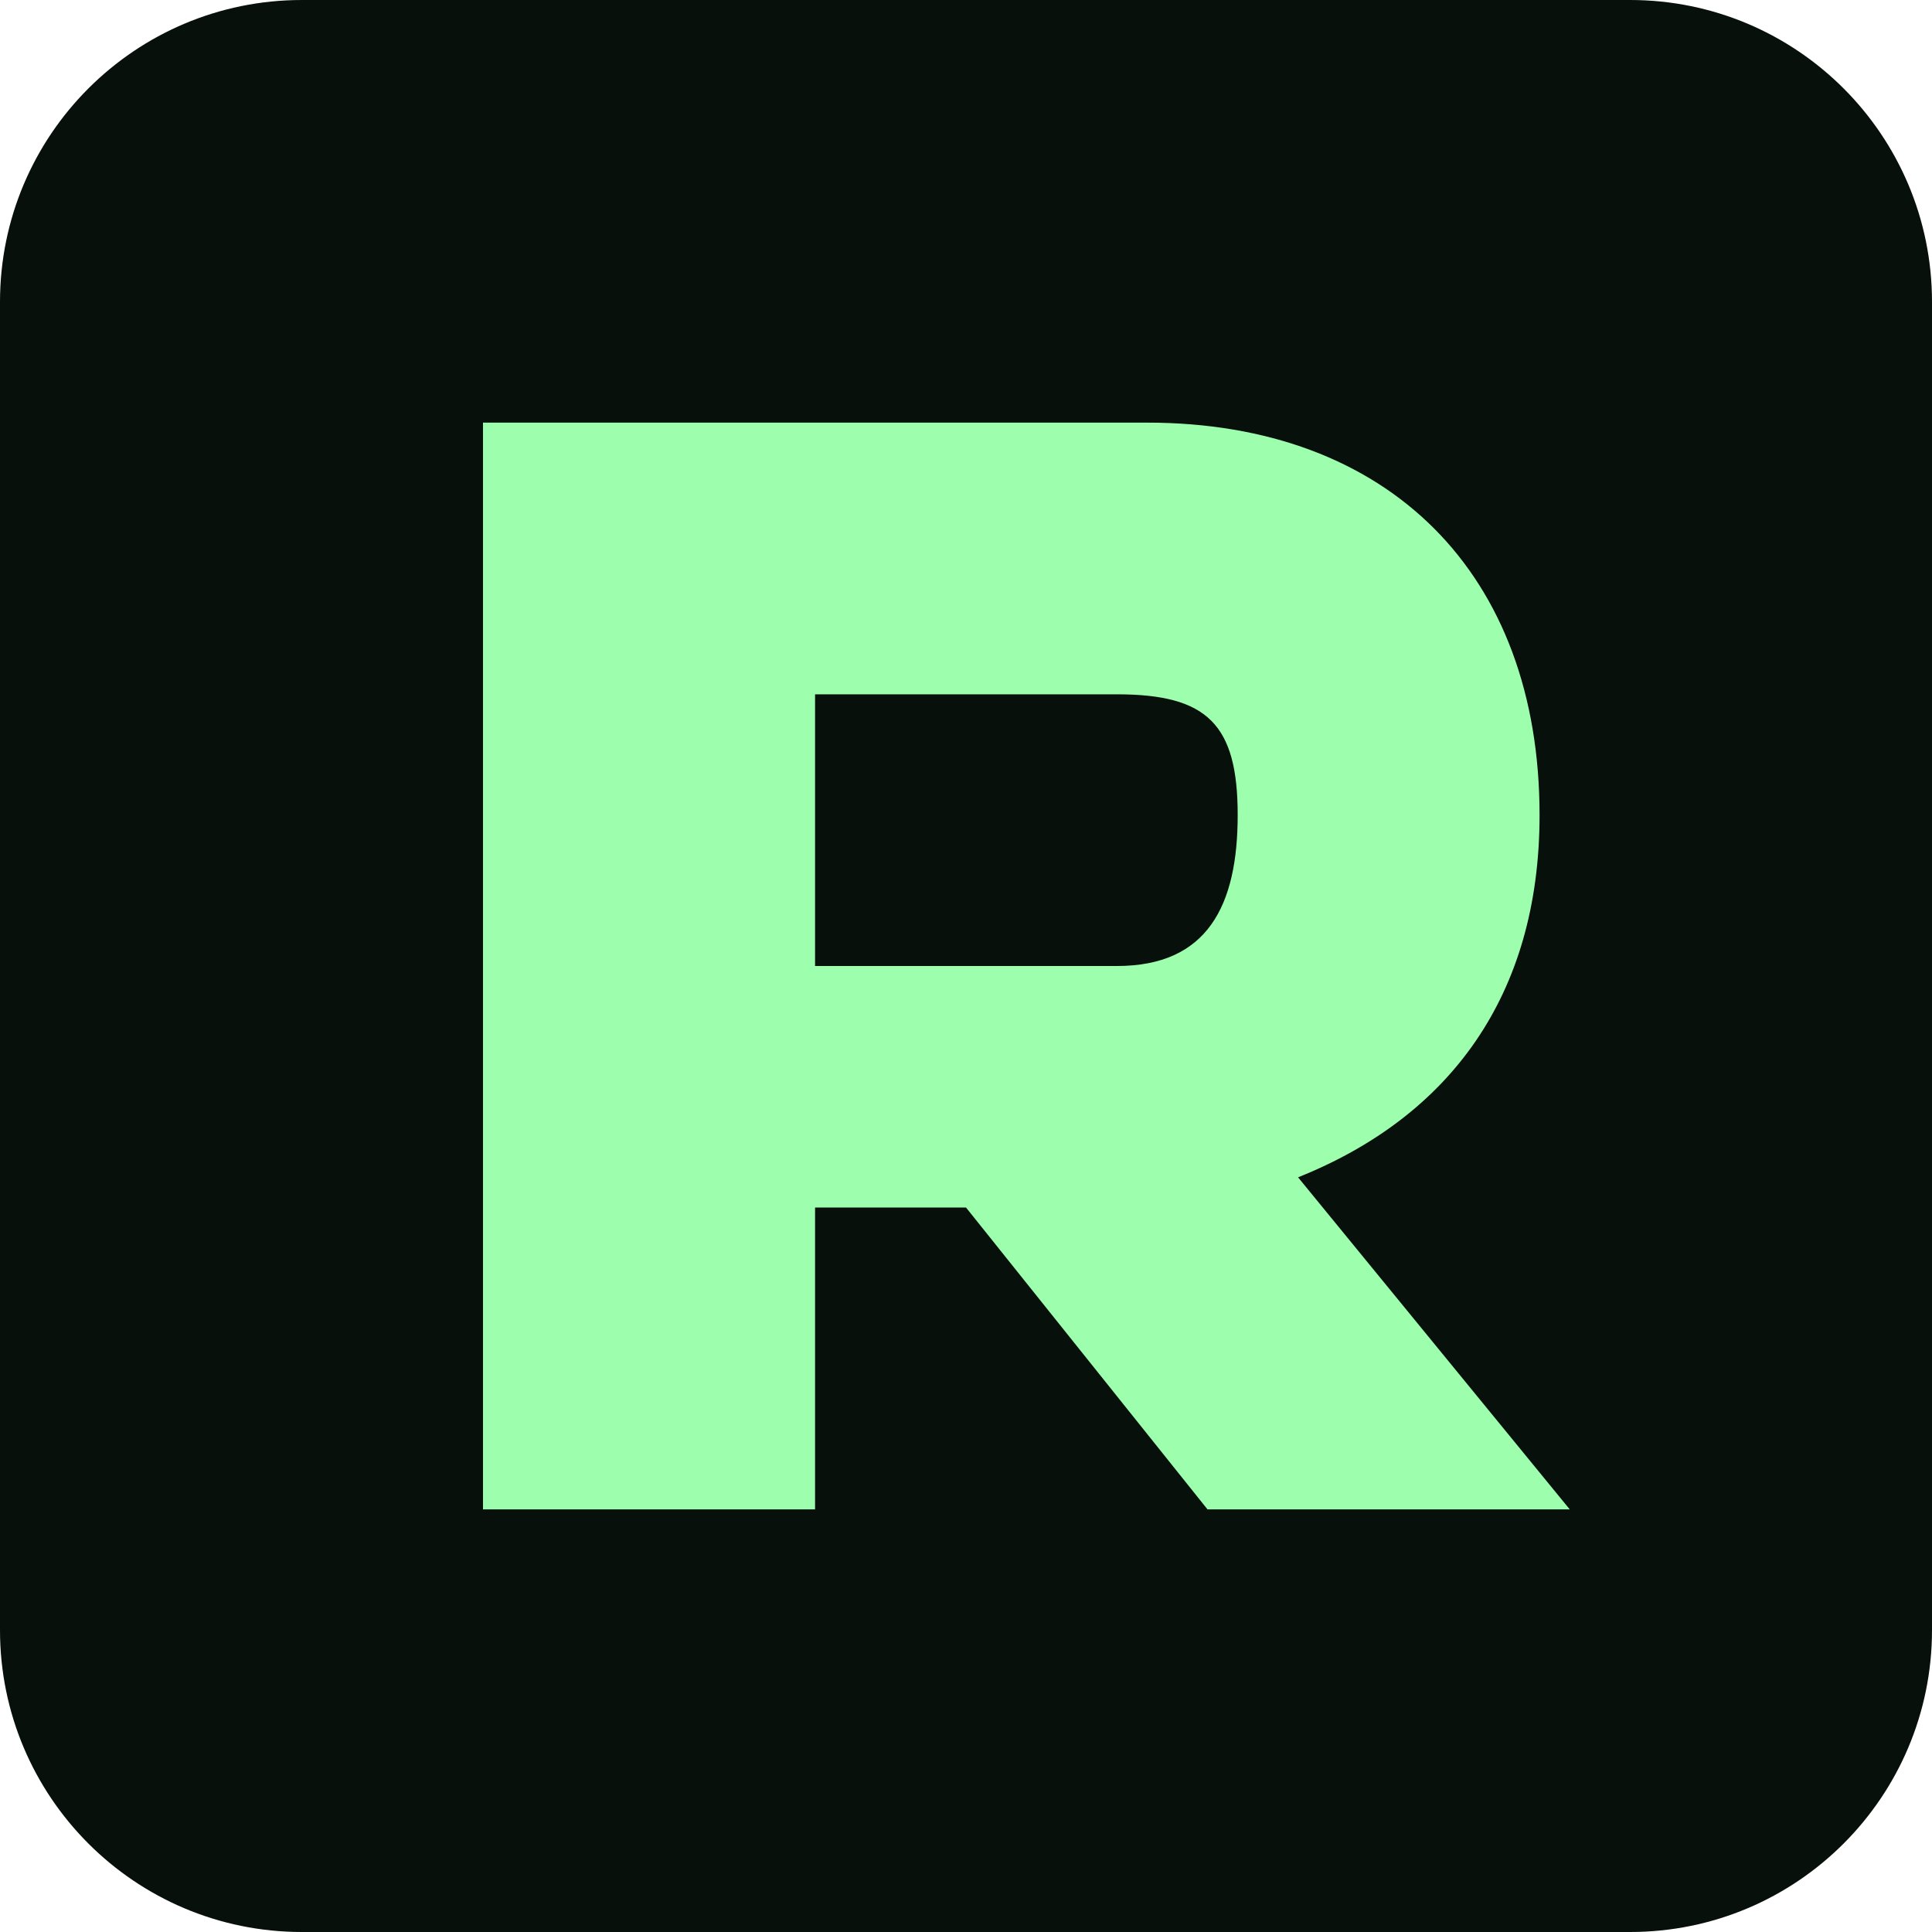
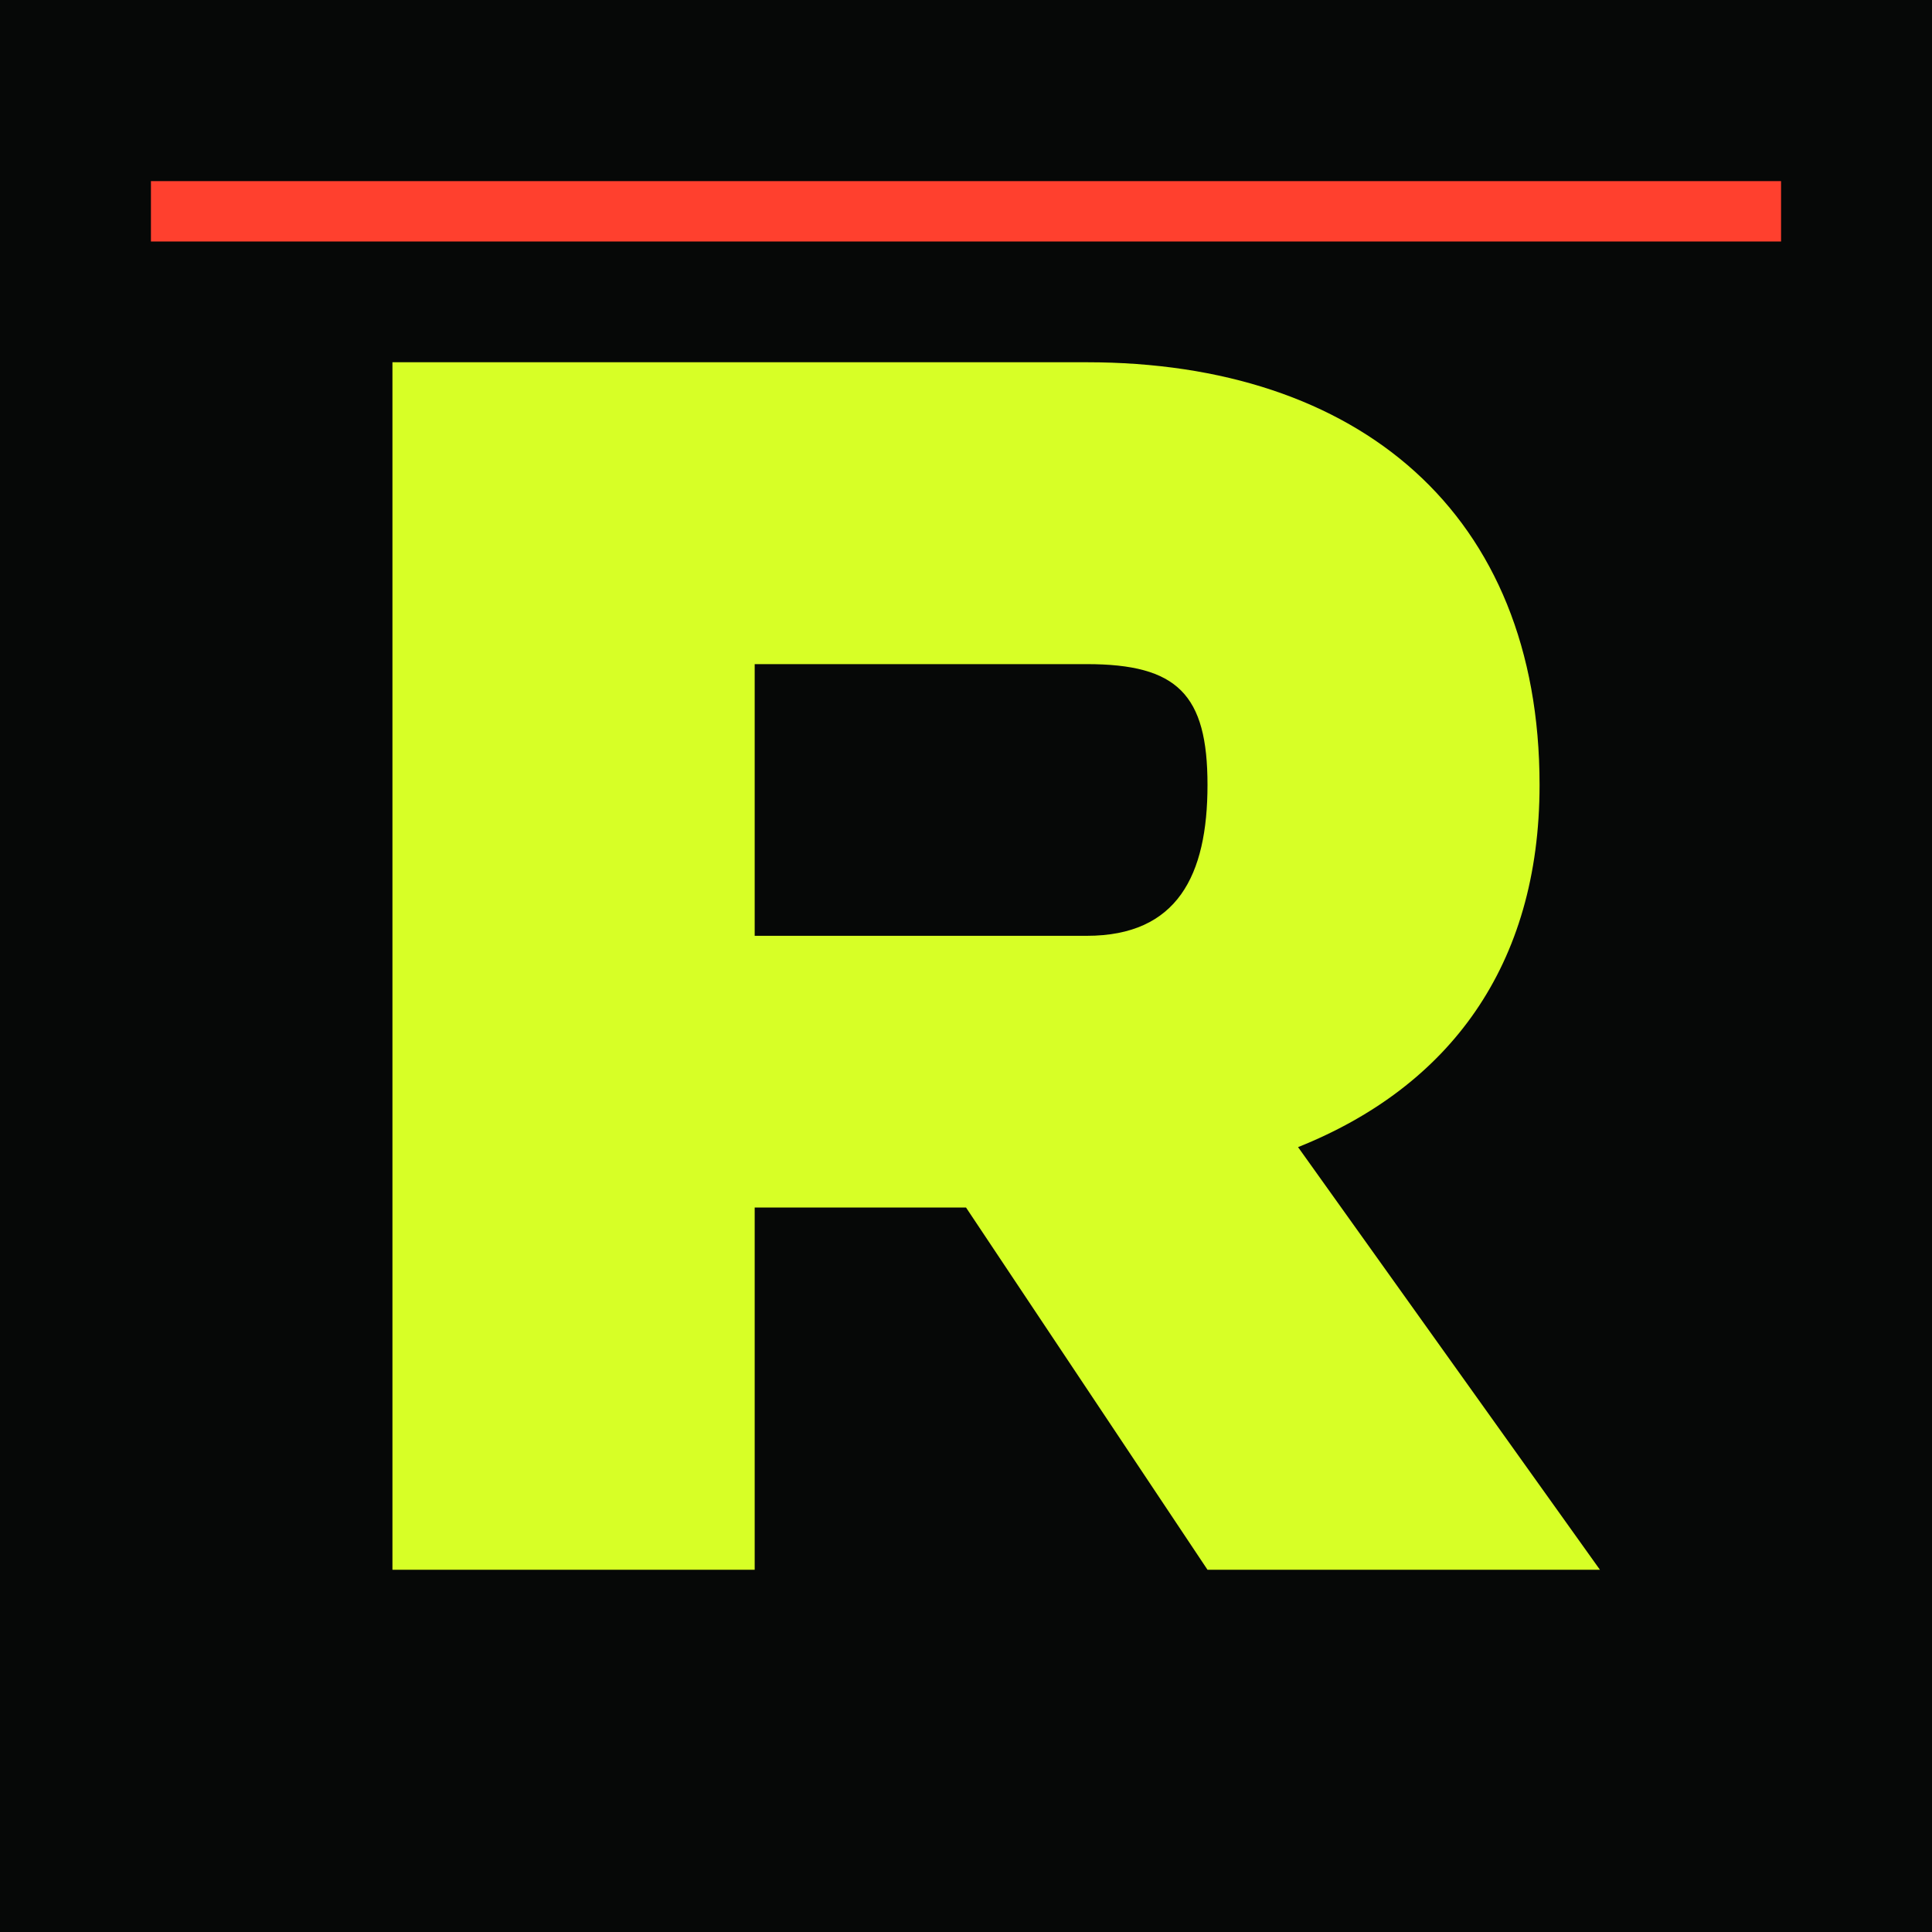
<svg xmlns="http://www.w3.org/2000/svg" viewBox="0 0 64 64" role="img" aria-label="Reviewgate">
-   <rect width="64" height="64" rx="10" fill="#07100a" />
-   <path d="M16 14h22c8 0 13 5 13 13 0 6-3 10-8 12l9 11H40l-8-10h-5v10H16V14Zm11 9v9h10c3 0 4-2 4-5s-1-4-4-4H27Z" fill="#9dffae" />
+   <rect width="64" height="64" fill="#060807" />
+   <path d="M13 12h23c9 0 15 5 15 14 0 6-3 10-8 12l10 14H40l-8-12h-7v12H13V12Zm12 10v9h11c3 0 4-2 4-5s-1-4-4-4H25Z" fill="#d7ff26" />
+   <path d="M5 7h54" stroke="#ff402e" stroke-width="2" />
</svg>
